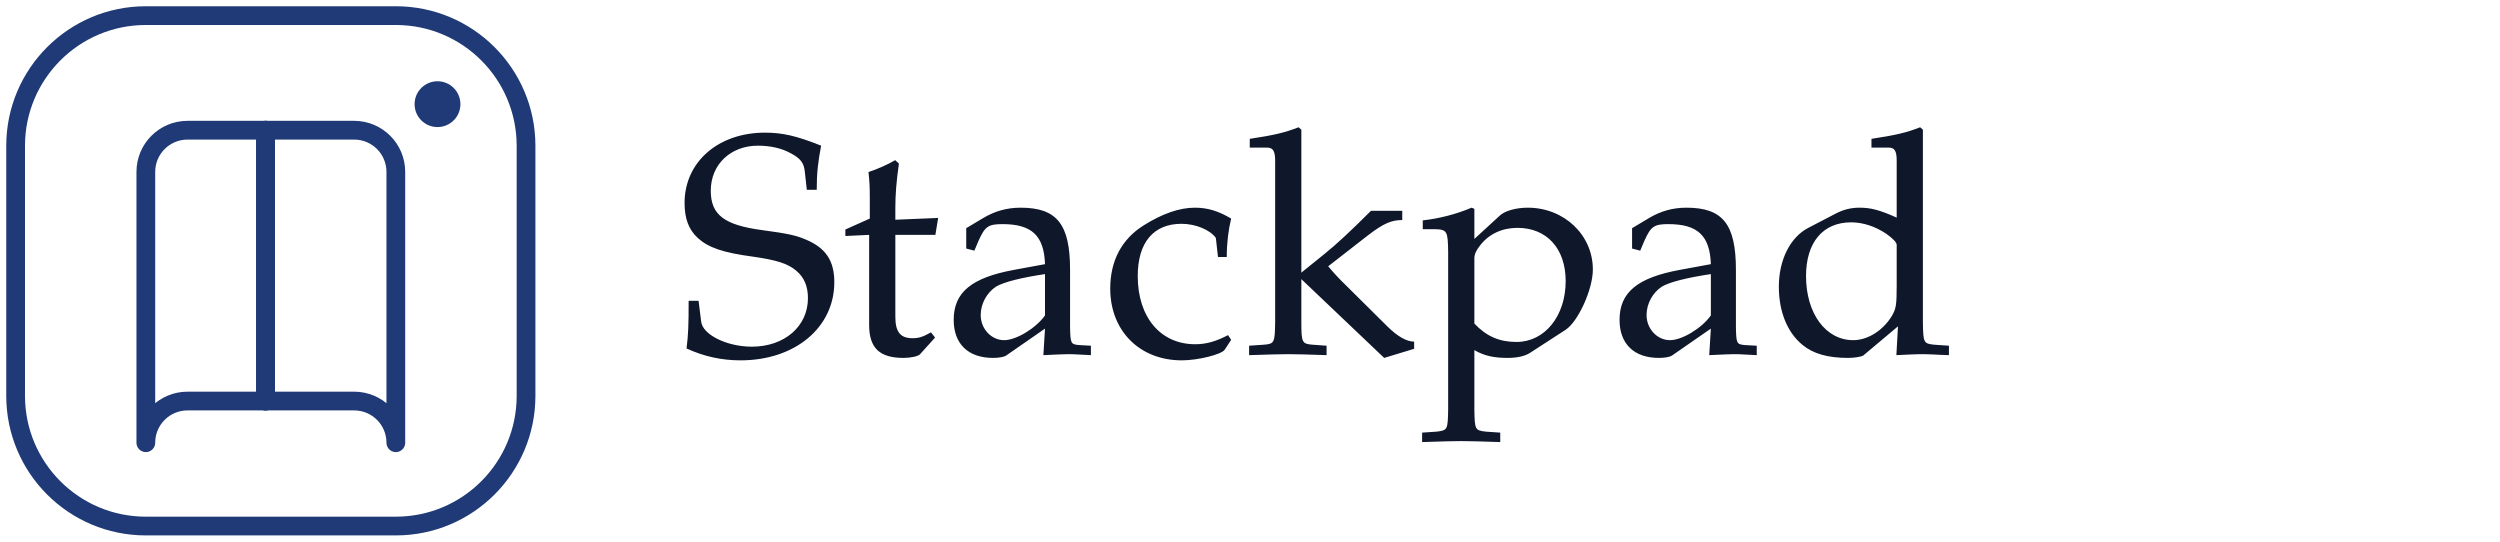
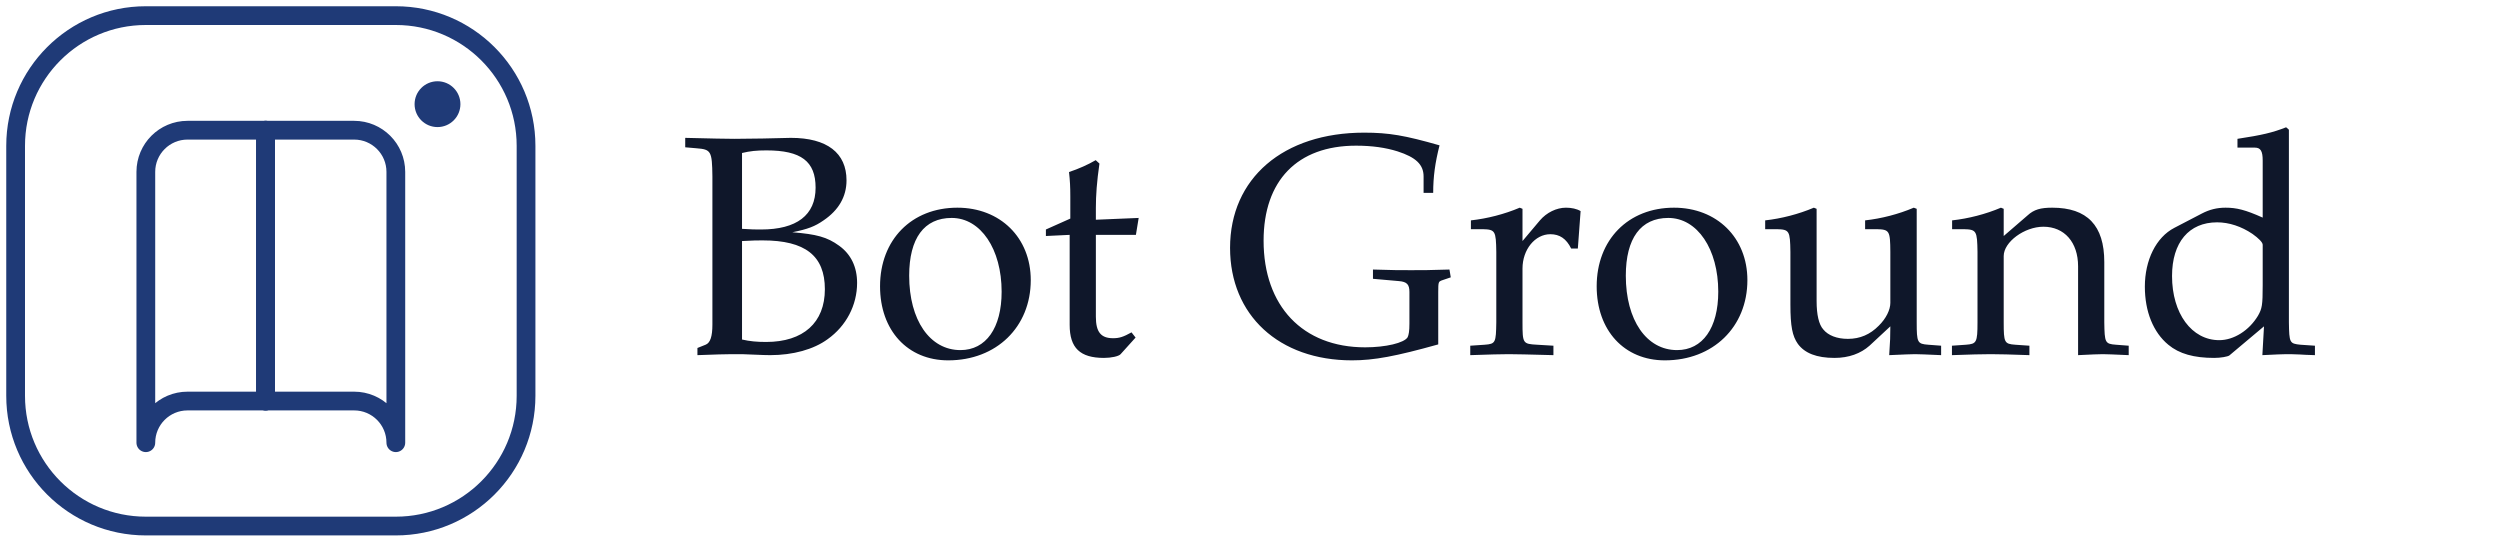
<svg xmlns="http://www.w3.org/2000/svg" width="240" height="52" viewBox="0 0 240 52" fill="none">
  <g fill="none" stroke="#1F3A77" stroke-width="1.8" stroke-linecap="round" stroke-linejoin="round">
    <rect x="1.5" y="1.5" width="49" height="49" rx="12.5" />
    <path d="M14 16.5a4 4 0 0 1 4-4h7.5v26H18a4 4 0 0 0-4 4v-26Z" />
    <path d="M38 16.5a4 4 0 0 0-4-4h-8.5v26H34a4 4 0 0 1 4 4v-26Z" />
    <path d="M25.5 12.5v26" />
  </g>
  <circle cx="42" cy="10" r="2.2" fill="#1F3A77" />
-   <text x="65" y="34" fill="#0F172A" font-family="Iowan Old Style, Palatino Linotype, Georgia, serif" font-size="30" letter-spacing="0.2">Stackpad</text>
+   <text x="65" y="34" fill="#0F172A" font-family="Iowan Old Style, Palatino Linotype, Georgia, serif" font-size="30" letter-spacing="0.2">Bot Ground</text>
</svg>
